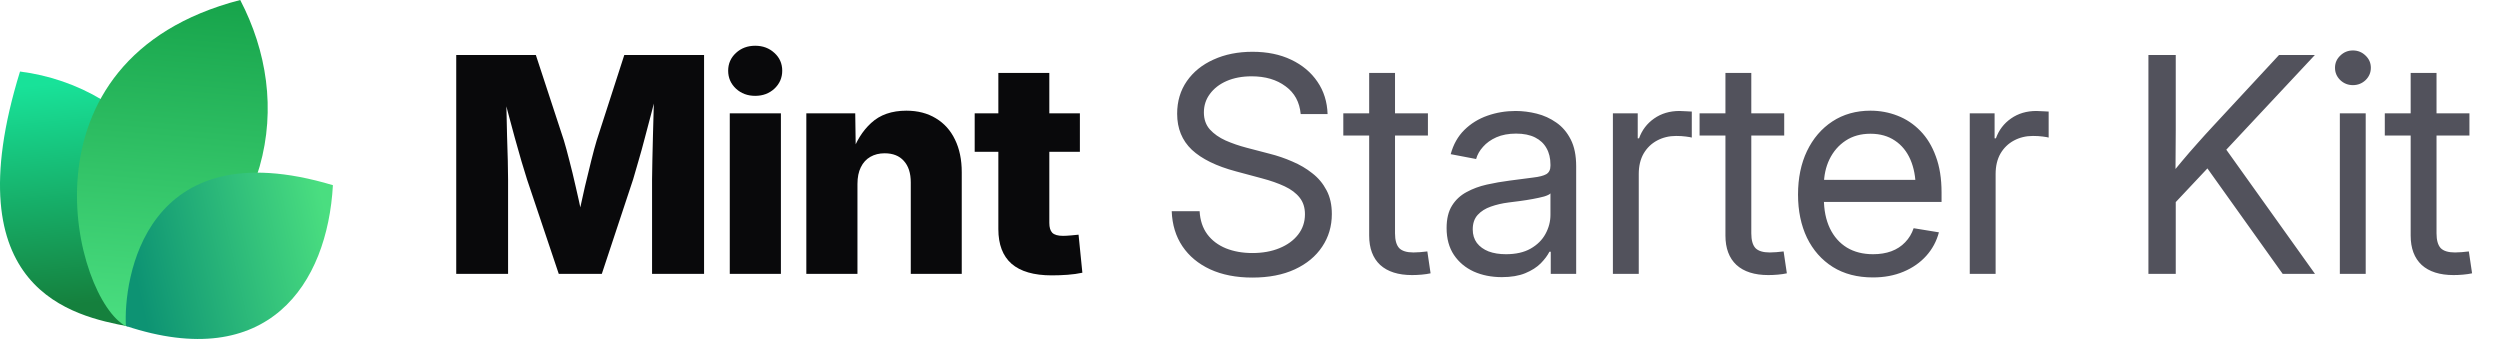
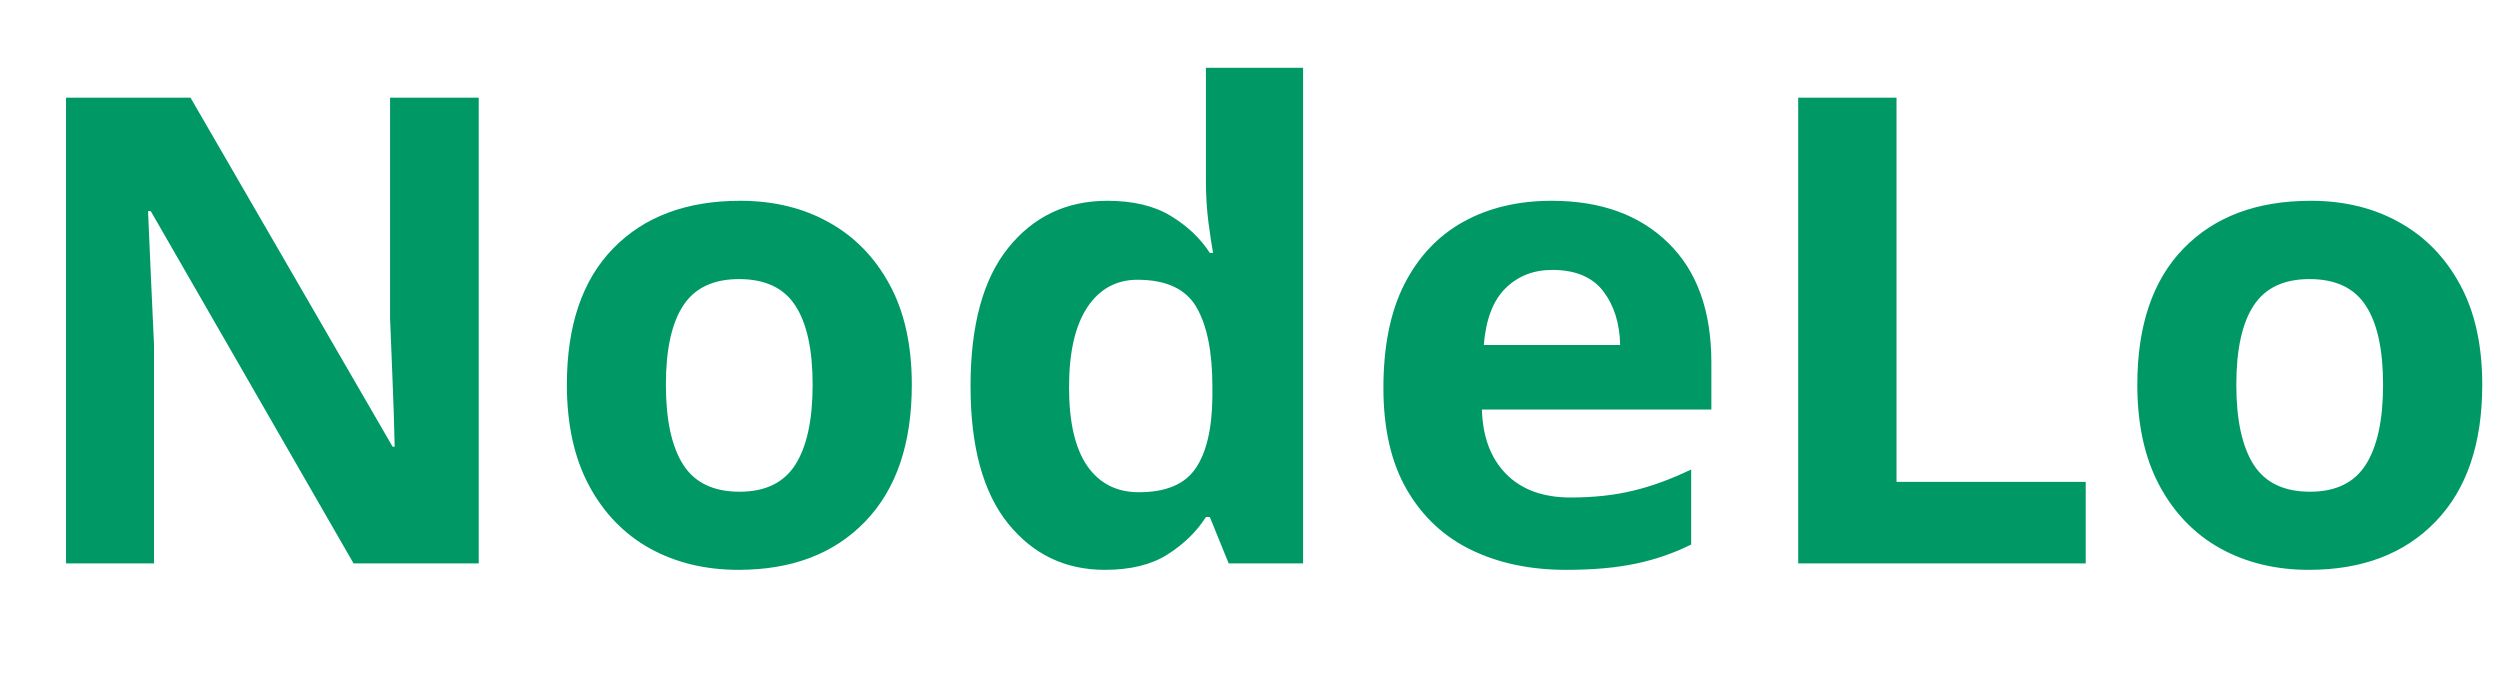
- <svg xmlns="http://www.w3.org/2000/svg" width="177" height="24" viewBox="0 0 177 24" fill="none">
-   <path d="M9.061 23.108C5.268 22.377 -3.391 20.627 1.417 5.064C9.634 6.099 16.973 14.064 9.061 23.108Z" fill="url(#paint0_linear_17557_2020)" />
-   <path d="M8.919 23.094C5.276 21.222 0.784 4.209 17.007 0C20.757 7.193 19.621 16.545 8.919 23.094Z" fill="url(#paint1_linear_17557_2020)" />
-   <path d="M8.914 23.079C8.735 19.882 10.159 9.085 23.57 13.111C23.181 20.123 18.984 26.418 8.914 23.079Z" fill="url(#paint2_linear_17557_2020)" />
-   <path d="M32.301 19.392V3.894H37.938L39.925 9.948C40.036 10.315 40.164 10.787 40.31 11.362C40.462 11.938 40.611 12.552 40.757 13.204C40.91 13.855 41.048 14.483 41.173 15.086C41.305 15.682 41.412 16.192 41.495 16.615H40.695C40.771 16.192 40.871 15.682 40.996 15.086C41.128 14.49 41.267 13.866 41.412 13.214C41.565 12.562 41.714 11.948 41.86 11.373C42.005 10.79 42.133 10.315 42.244 9.948L44.2 3.894H49.848V19.392H46.166V12.704C46.166 12.357 46.173 11.917 46.187 11.383C46.2 10.849 46.214 10.27 46.228 9.646C46.249 9.022 46.266 8.391 46.28 7.753C46.301 7.115 46.311 6.519 46.311 5.964H46.623C46.485 6.561 46.332 7.181 46.166 7.826C45.999 8.471 45.833 9.102 45.666 9.719C45.507 10.336 45.351 10.901 45.198 11.414C45.053 11.928 44.928 12.357 44.824 12.704L42.608 19.392H39.561L37.314 12.704C37.203 12.357 37.072 11.928 36.919 11.414C36.773 10.901 36.614 10.34 36.441 9.729C36.274 9.112 36.104 8.481 35.931 7.836C35.764 7.192 35.608 6.567 35.463 5.964H35.827C35.834 6.512 35.844 7.105 35.858 7.743C35.872 8.374 35.886 9.005 35.9 9.636C35.92 10.26 35.938 10.839 35.952 11.373C35.965 11.907 35.972 12.351 35.972 12.704V19.392H32.301ZM51.668 19.392V8.024H55.288V19.392H51.668ZM53.468 6.786C52.927 6.786 52.473 6.616 52.105 6.276C51.738 5.93 51.554 5.507 51.554 5.007C51.554 4.508 51.738 4.088 52.105 3.749C52.473 3.409 52.927 3.239 53.468 3.239C54.009 3.239 54.463 3.409 54.83 3.749C55.198 4.082 55.382 4.501 55.382 5.007C55.382 5.507 55.198 5.93 54.83 6.276C54.463 6.616 54.009 6.786 53.468 6.786ZM60.708 13.027V19.392H57.088V8.024H60.551L60.593 10.967H60.281C60.593 10.024 61.061 9.268 61.685 8.7C62.309 8.124 63.138 7.836 64.171 7.836C64.975 7.836 65.672 8.017 66.262 8.377C66.851 8.731 67.302 9.234 67.614 9.885C67.933 10.537 68.092 11.307 68.092 12.194V19.392H64.483V12.912C64.483 12.26 64.32 11.754 63.994 11.394C63.675 11.033 63.221 10.853 62.632 10.853C62.25 10.853 61.914 10.936 61.623 11.102C61.332 11.269 61.106 11.515 60.947 11.841C60.787 12.16 60.708 12.555 60.708 13.027ZM76.456 8.024V10.749H69.008V8.024H76.456ZM70.683 5.163H74.292V15.783C74.292 16.102 74.361 16.334 74.5 16.48C74.646 16.625 74.899 16.698 75.259 16.698C75.405 16.698 75.596 16.688 75.831 16.667C76.074 16.646 76.251 16.629 76.362 16.615L76.632 19.309C76.313 19.378 75.963 19.427 75.582 19.455C75.207 19.482 74.836 19.496 74.469 19.496C73.2 19.496 72.25 19.222 71.619 18.674C70.995 18.127 70.683 17.308 70.683 16.22V5.163Z" fill="#09090B" />
-   <path d="M88.667 19.652C87.523 19.652 86.528 19.458 85.682 19.07C84.843 18.681 84.188 18.137 83.716 17.437C83.245 16.736 82.992 15.908 82.957 14.951H84.933C84.968 15.596 85.148 16.14 85.474 16.584C85.8 17.021 86.24 17.354 86.795 17.582C87.35 17.804 87.974 17.915 88.667 17.915C89.388 17.915 90.026 17.801 90.581 17.572C91.143 17.343 91.583 17.024 91.902 16.615C92.228 16.199 92.391 15.717 92.391 15.169C92.391 14.698 92.266 14.306 92.017 13.994C91.767 13.675 91.413 13.408 90.956 13.193C90.498 12.978 89.954 12.787 89.323 12.621L87.502 12.132C86.123 11.765 85.082 11.255 84.382 10.603C83.689 9.944 83.342 9.095 83.342 8.055C83.342 7.174 83.571 6.404 84.028 5.746C84.486 5.087 85.117 4.577 85.921 4.217C86.726 3.849 87.645 3.666 88.678 3.666C89.718 3.666 90.63 3.853 91.413 4.227C92.204 4.602 92.824 5.122 93.275 5.787C93.726 6.446 93.965 7.209 93.993 8.076H92.089C92.013 7.23 91.656 6.574 91.018 6.11C90.387 5.638 89.586 5.403 88.615 5.403C87.95 5.403 87.36 5.513 86.847 5.735C86.341 5.957 85.946 6.262 85.661 6.651C85.377 7.032 85.235 7.469 85.235 7.961C85.235 8.447 85.377 8.849 85.661 9.168C85.946 9.48 86.317 9.74 86.774 9.948C87.232 10.149 87.724 10.319 88.251 10.457L89.884 10.884C90.439 11.023 90.977 11.206 91.496 11.435C92.023 11.657 92.495 11.934 92.911 12.267C93.334 12.593 93.67 12.995 93.92 13.474C94.17 13.945 94.294 14.504 94.294 15.149C94.294 16.015 94.066 16.788 93.608 17.468C93.157 18.148 92.512 18.681 91.673 19.07C90.834 19.458 89.832 19.652 88.667 19.652ZM101.097 8.024V9.594H95.106V8.024H101.097ZM96.937 5.163H98.767V16.521C98.767 17 98.865 17.347 99.059 17.562C99.26 17.77 99.6 17.874 100.078 17.874C100.21 17.874 100.366 17.867 100.546 17.853C100.733 17.832 100.903 17.815 101.056 17.801L101.285 19.351C101.097 19.392 100.886 19.423 100.65 19.444C100.414 19.465 100.189 19.475 99.974 19.475C98.996 19.475 98.244 19.236 97.717 18.758C97.197 18.272 96.937 17.579 96.937 16.677V5.163ZM106.33 19.621C105.595 19.621 104.932 19.489 104.343 19.226C103.754 18.955 103.285 18.564 102.939 18.05C102.592 17.53 102.419 16.896 102.419 16.147C102.419 15.495 102.547 14.965 102.804 14.556C103.06 14.146 103.403 13.828 103.833 13.599C104.263 13.363 104.742 13.186 105.269 13.068C105.796 12.95 106.333 12.857 106.881 12.787C107.574 12.69 108.132 12.617 108.555 12.569C108.978 12.52 109.287 12.441 109.481 12.33C109.675 12.212 109.772 12.014 109.772 11.737V11.654C109.772 11.203 109.679 10.815 109.492 10.489C109.311 10.163 109.041 9.91 108.68 9.729C108.32 9.549 107.872 9.459 107.338 9.459C106.805 9.459 106.34 9.546 105.945 9.719C105.556 9.892 105.241 10.118 104.998 10.395C104.755 10.665 104.593 10.953 104.509 11.258L102.71 10.915C102.897 10.222 103.22 9.65 103.677 9.199C104.135 8.748 104.679 8.412 105.31 8.19C105.941 7.968 106.607 7.857 107.307 7.857C107.8 7.857 108.295 7.92 108.795 8.044C109.301 8.169 109.765 8.381 110.188 8.679C110.611 8.97 110.951 9.369 111.208 9.875C111.464 10.374 111.593 11.005 111.593 11.768V19.392H109.793V17.822H109.7C109.568 18.085 109.363 18.359 109.086 18.643C108.809 18.921 108.444 19.153 107.994 19.34C107.543 19.527 106.988 19.621 106.33 19.621ZM106.621 17.998C107.321 17.998 107.904 17.867 108.368 17.603C108.84 17.333 109.19 16.986 109.419 16.563C109.654 16.133 109.772 15.682 109.772 15.211V13.692C109.703 13.769 109.554 13.841 109.325 13.911C109.096 13.973 108.829 14.032 108.524 14.088C108.226 14.143 107.921 14.192 107.609 14.233C107.304 14.275 107.033 14.309 106.798 14.337C106.354 14.393 105.938 14.49 105.549 14.628C105.168 14.76 104.86 14.954 104.624 15.211C104.388 15.467 104.27 15.811 104.27 16.241C104.27 16.615 104.367 16.934 104.561 17.198C104.762 17.461 105.04 17.662 105.393 17.801C105.747 17.933 106.156 17.998 106.621 17.998ZM114.193 19.392V8.024H115.951V9.792H116.045C116.253 9.209 116.61 8.741 117.116 8.388C117.622 8.034 118.219 7.857 118.905 7.857C119.058 7.857 119.217 7.864 119.384 7.878C119.55 7.885 119.682 7.892 119.779 7.899V9.74C119.716 9.719 119.578 9.695 119.363 9.667C119.155 9.639 118.922 9.625 118.666 9.625C118.174 9.625 117.726 9.733 117.324 9.948C116.922 10.163 116.603 10.471 116.367 10.874C116.138 11.276 116.024 11.758 116.024 12.319V19.392H114.193ZM126.322 8.024V9.594H120.33V8.024H126.322ZM122.161 5.163H123.992V16.521C123.992 17 124.089 17.347 124.283 17.562C124.484 17.77 124.824 17.874 125.302 17.874C125.434 17.874 125.59 17.867 125.77 17.853C125.958 17.832 126.127 17.815 126.28 17.801L126.509 19.351C126.322 19.392 126.11 19.423 125.874 19.444C125.639 19.465 125.413 19.475 125.198 19.475C124.221 19.475 123.468 19.236 122.941 18.758C122.421 18.272 122.161 17.579 122.161 16.677V5.163ZM132.604 19.642C131.502 19.642 130.555 19.396 129.765 18.903C128.974 18.404 128.364 17.714 127.934 16.834C127.511 15.946 127.3 14.927 127.3 13.775C127.3 12.611 127.511 11.584 127.934 10.697C128.364 9.802 128.964 9.102 129.734 8.596C130.51 8.089 131.408 7.836 132.428 7.836C133.1 7.836 133.738 7.954 134.341 8.19C134.952 8.426 135.489 8.783 135.954 9.261C136.425 9.74 136.793 10.343 137.056 11.071C137.327 11.792 137.462 12.645 137.462 13.63V14.296H128.433V12.735H136.463L135.631 13.297C135.631 12.541 135.506 11.876 135.257 11.3C135.007 10.725 134.643 10.277 134.165 9.958C133.686 9.632 133.107 9.469 132.428 9.469C131.748 9.469 131.162 9.632 130.67 9.958C130.177 10.284 129.796 10.725 129.526 11.279C129.262 11.827 129.13 12.441 129.13 13.12V14.046C129.13 14.864 129.273 15.572 129.557 16.168C129.841 16.757 130.243 17.211 130.763 17.53C131.283 17.842 131.901 17.998 132.615 17.998C133.093 17.998 133.523 17.929 133.905 17.79C134.293 17.645 134.619 17.433 134.882 17.156C135.153 16.879 135.354 16.546 135.486 16.157L137.275 16.449C137.108 17.08 136.81 17.634 136.38 18.113C135.95 18.591 135.413 18.966 134.768 19.236C134.123 19.507 133.402 19.642 132.604 19.642ZM139.459 19.392V8.024H141.217V9.792H141.311C141.519 9.209 141.876 8.741 142.382 8.388C142.888 8.034 143.485 7.857 144.171 7.857C144.324 7.857 144.483 7.864 144.649 7.878C144.816 7.885 144.948 7.892 145.045 7.899V9.74C144.982 9.719 144.844 9.695 144.629 9.667C144.421 9.639 144.188 9.625 143.932 9.625C143.439 9.625 142.992 9.733 142.59 9.948C142.188 10.163 141.869 10.471 141.633 10.874C141.404 11.276 141.29 11.758 141.29 12.319V19.392H139.459ZM153.429 14.961V12.715C153.783 12.257 154.136 11.82 154.49 11.404C154.844 10.981 155.204 10.565 155.572 10.156C155.939 9.74 156.314 9.327 156.695 8.918L161.355 3.894H163.893L157.277 10.967H157.184L153.429 14.961ZM152.108 19.392V3.894H154.043V9.241L154.022 12.559L154.043 13.505V19.392H152.108ZM161.615 19.392L155.967 11.477L157.173 9.969L163.903 19.392H161.615ZM165.661 19.392V8.024H167.492V19.392H165.661ZM166.587 6.027C166.24 6.027 165.942 5.909 165.692 5.673C165.443 5.43 165.318 5.139 165.318 4.799C165.318 4.459 165.443 4.172 165.692 3.936C165.942 3.693 166.24 3.572 166.587 3.572C166.934 3.572 167.232 3.693 167.482 3.936C167.731 4.172 167.856 4.459 167.856 4.799C167.856 5.139 167.731 5.43 167.482 5.673C167.232 5.909 166.934 6.027 166.587 6.027ZM174.836 8.024V9.594H168.844V8.024H174.836ZM170.675 5.163H172.506V16.521C172.506 17 172.603 17.347 172.797 17.562C172.998 17.77 173.338 17.874 173.816 17.874C173.948 17.874 174.104 17.867 174.284 17.853C174.472 17.832 174.641 17.815 174.794 17.801L175.023 19.351C174.836 19.392 174.624 19.423 174.388 19.444C174.153 19.465 173.927 19.475 173.712 19.475C172.735 19.475 171.982 19.236 171.455 18.758C170.935 18.272 170.675 17.579 170.675 16.677V5.163Z" fill="#52525C" />
+ <svg xmlns="http://www.w3.org/2000/svg" width="230" height="64" viewBox="0 0 230 64">
  <defs>
-     <linearGradient id="paint0_linear_17557_2020" x1="3.776" y1="5.916" x2="5.232" y2="21.559" gradientUnits="userSpaceOnUse">
-       <stop stop-color="#18E299" />
-       <stop offset="1" stop-color="#15803D" />
-     </linearGradient>
-     <linearGradient id="paint1_linear_17557_2020" x1="12.171" y1="-0.718" x2="10.19" y2="22.983" gradientUnits="userSpaceOnUse">
-       <stop stop-color="#16A34A" />
-       <stop offset="1" stop-color="#4ADE80" />
-     </linearGradient>
-     <linearGradient id="paint2_linear_17557_2020" x1="23.133" y1="15.353" x2="9.338" y2="18.52" gradientUnits="userSpaceOnUse">
-       <stop stop-color="#4ADE80" />
-       <stop offset="1" stop-color="#0D9373" />
-     </linearGradient>
+     <style>
+       .cls-1 {
+         font-size: 60px;
+         fill: #096;
+         font-family: "Cabin Sketch";
+         font-weight: 700;
+       }
+     </style>
  </defs>
+   <text id="NodeLoc" class="cls-1" x="0.667" y="51.833">NodeLoc</text>
</svg>
